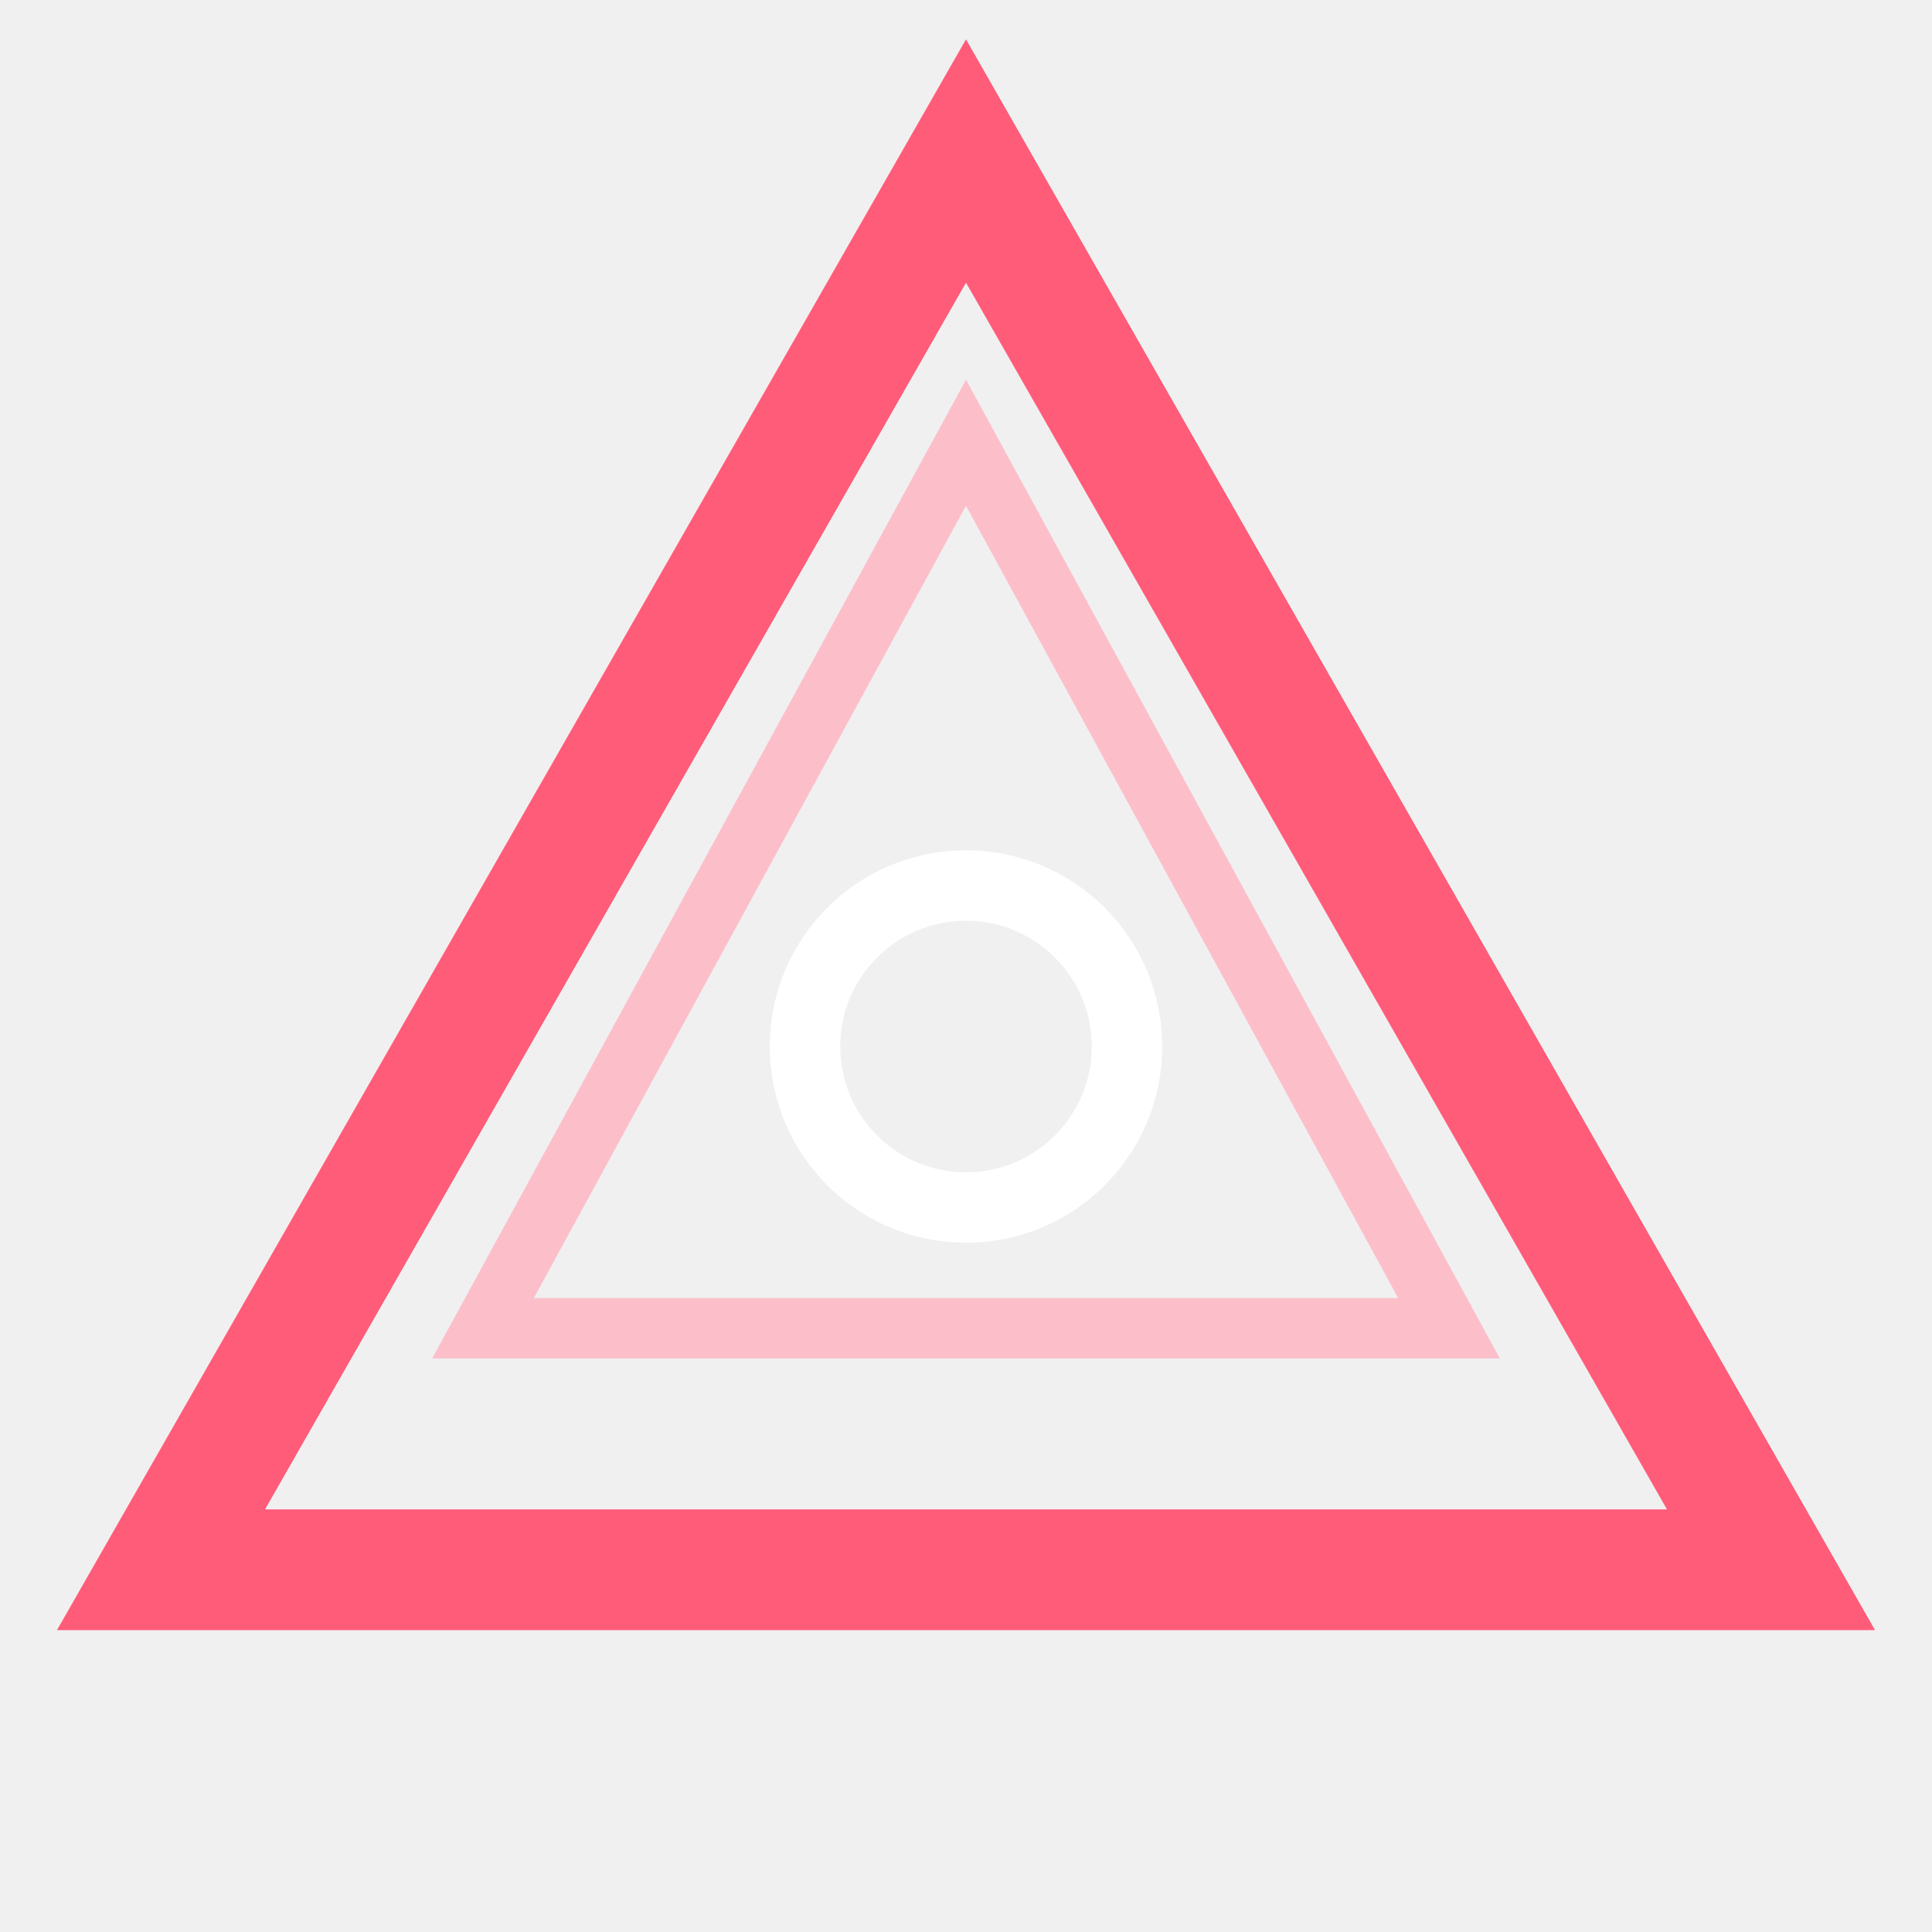
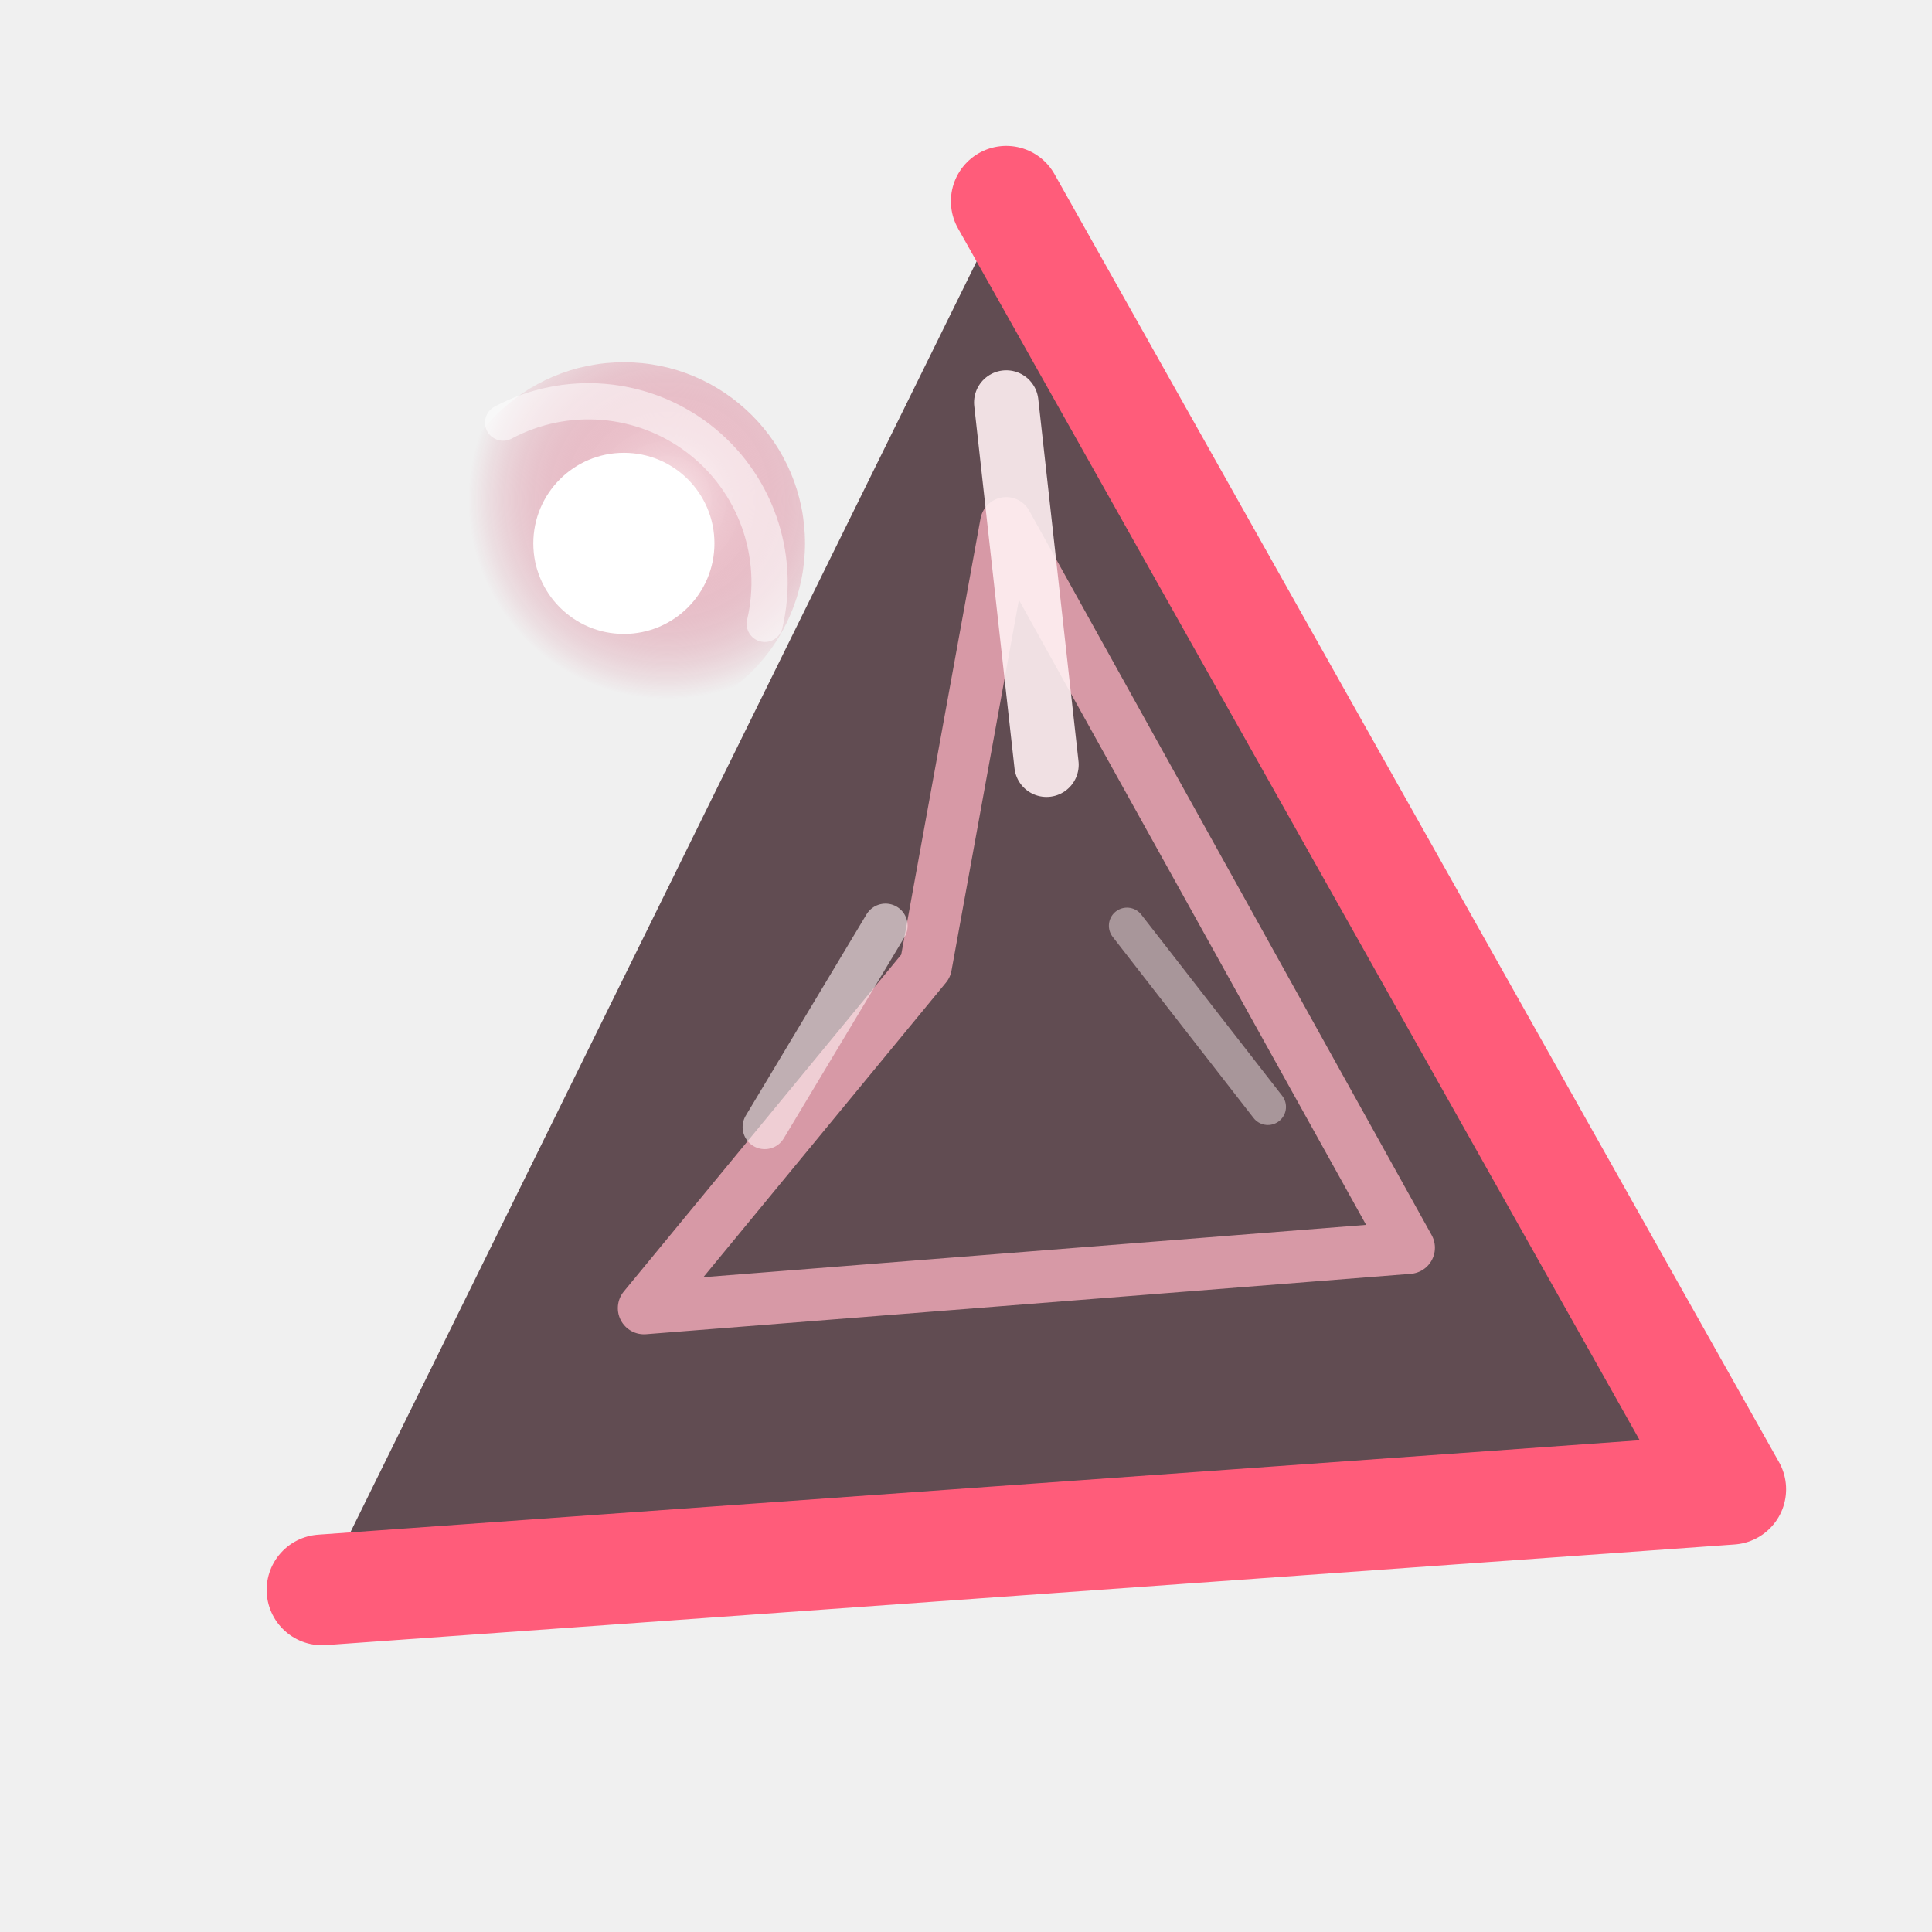
<svg xmlns="http://www.w3.org/2000/svg" viewBox="0 0 96 96">
-   <polygon points="48,8 88,78 8,78" fill="none" stroke="#ff5c7a" stroke-width="6" />
-   <polygon points="48,22 72,66 24,66" fill="none" stroke="#ffb3c1" stroke-width="3" opacity=".8" />
-   <circle cx="48" cy="52" r="8" fill="none" stroke="#ffffff" stroke-width="3.5" />
+   <defs>
+     <radialGradient id="frGlow" cx="62%" cy="38%" r="55%">
+       <stop offset="0%" stop-color="#fff1f3" stop-opacity=".9" />
+       <stop offset="100%" stop-color="#be123c" stop-opacity="0" />
+     </radialGradient>
+   </defs>
+   <path d="M50 10 L86 74 L16 79" fill="#2a0d16" fill-opacity=".72" stroke="#ff5c7a" stroke-width="5.5" stroke-linejoin="round" stroke-linecap="round" />
+   <path d="M50 26 L70 62 L32 65 L46 48 Z" fill="none" stroke="#ffb3c1" stroke-width="2.6" stroke-opacity=".75" stroke-linejoin="round" />
+   <g stroke="#fff1f3" stroke-linecap="round" fill="none">
+     <path d="M50 20 L52 38" stroke-width="3.2" stroke-opacity=".9" />
+     <path d="M44 46 L38 56" stroke-width="2.2" stroke-opacity=".6" />
+     <path d="M56 46 L63 55" stroke-width="1.8" stroke-opacity=".45" />
+   </g>
+   <circle cx="31" cy="27" r="9" fill="url(#frGlow)" />
+   <circle cx="31" cy="27" r="4.5" fill="#ffffff" />
+   <path d="M25 21 A9 9 0 0 1 38 31" fill="none" stroke="#ffffff" stroke-width="1.8" stroke-opacity=".55" stroke-linecap="round" />
</svg>
